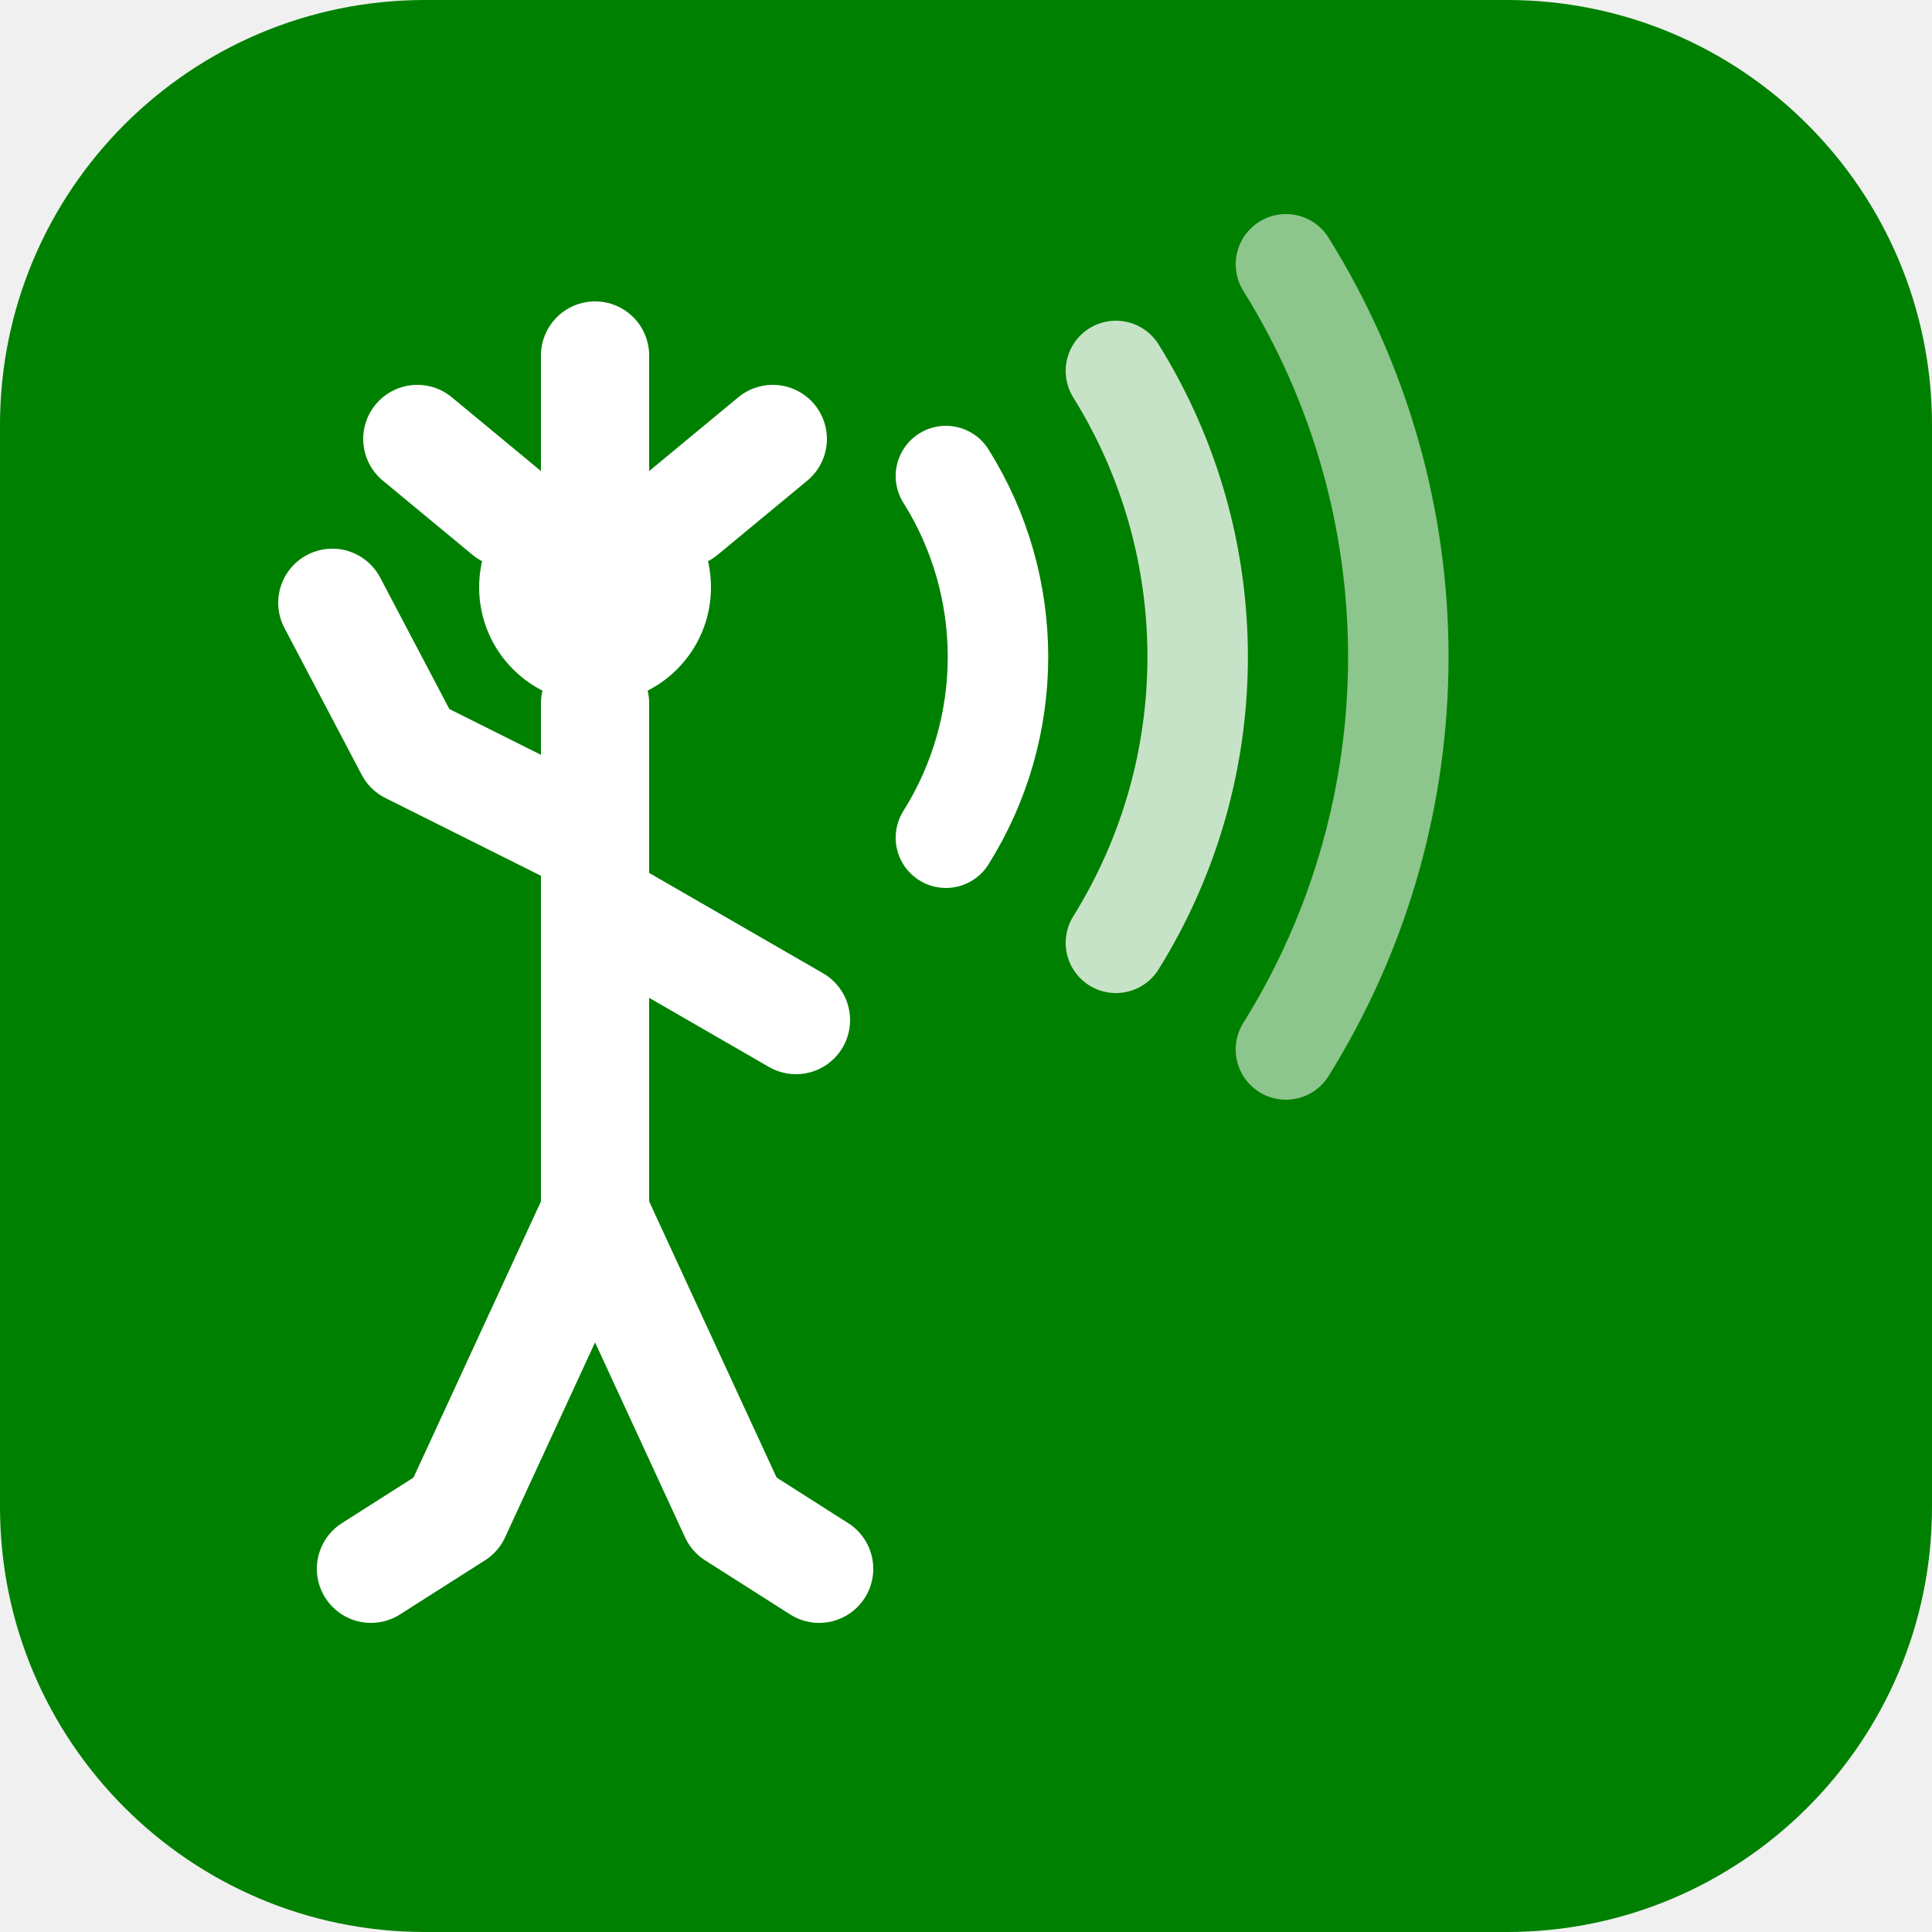
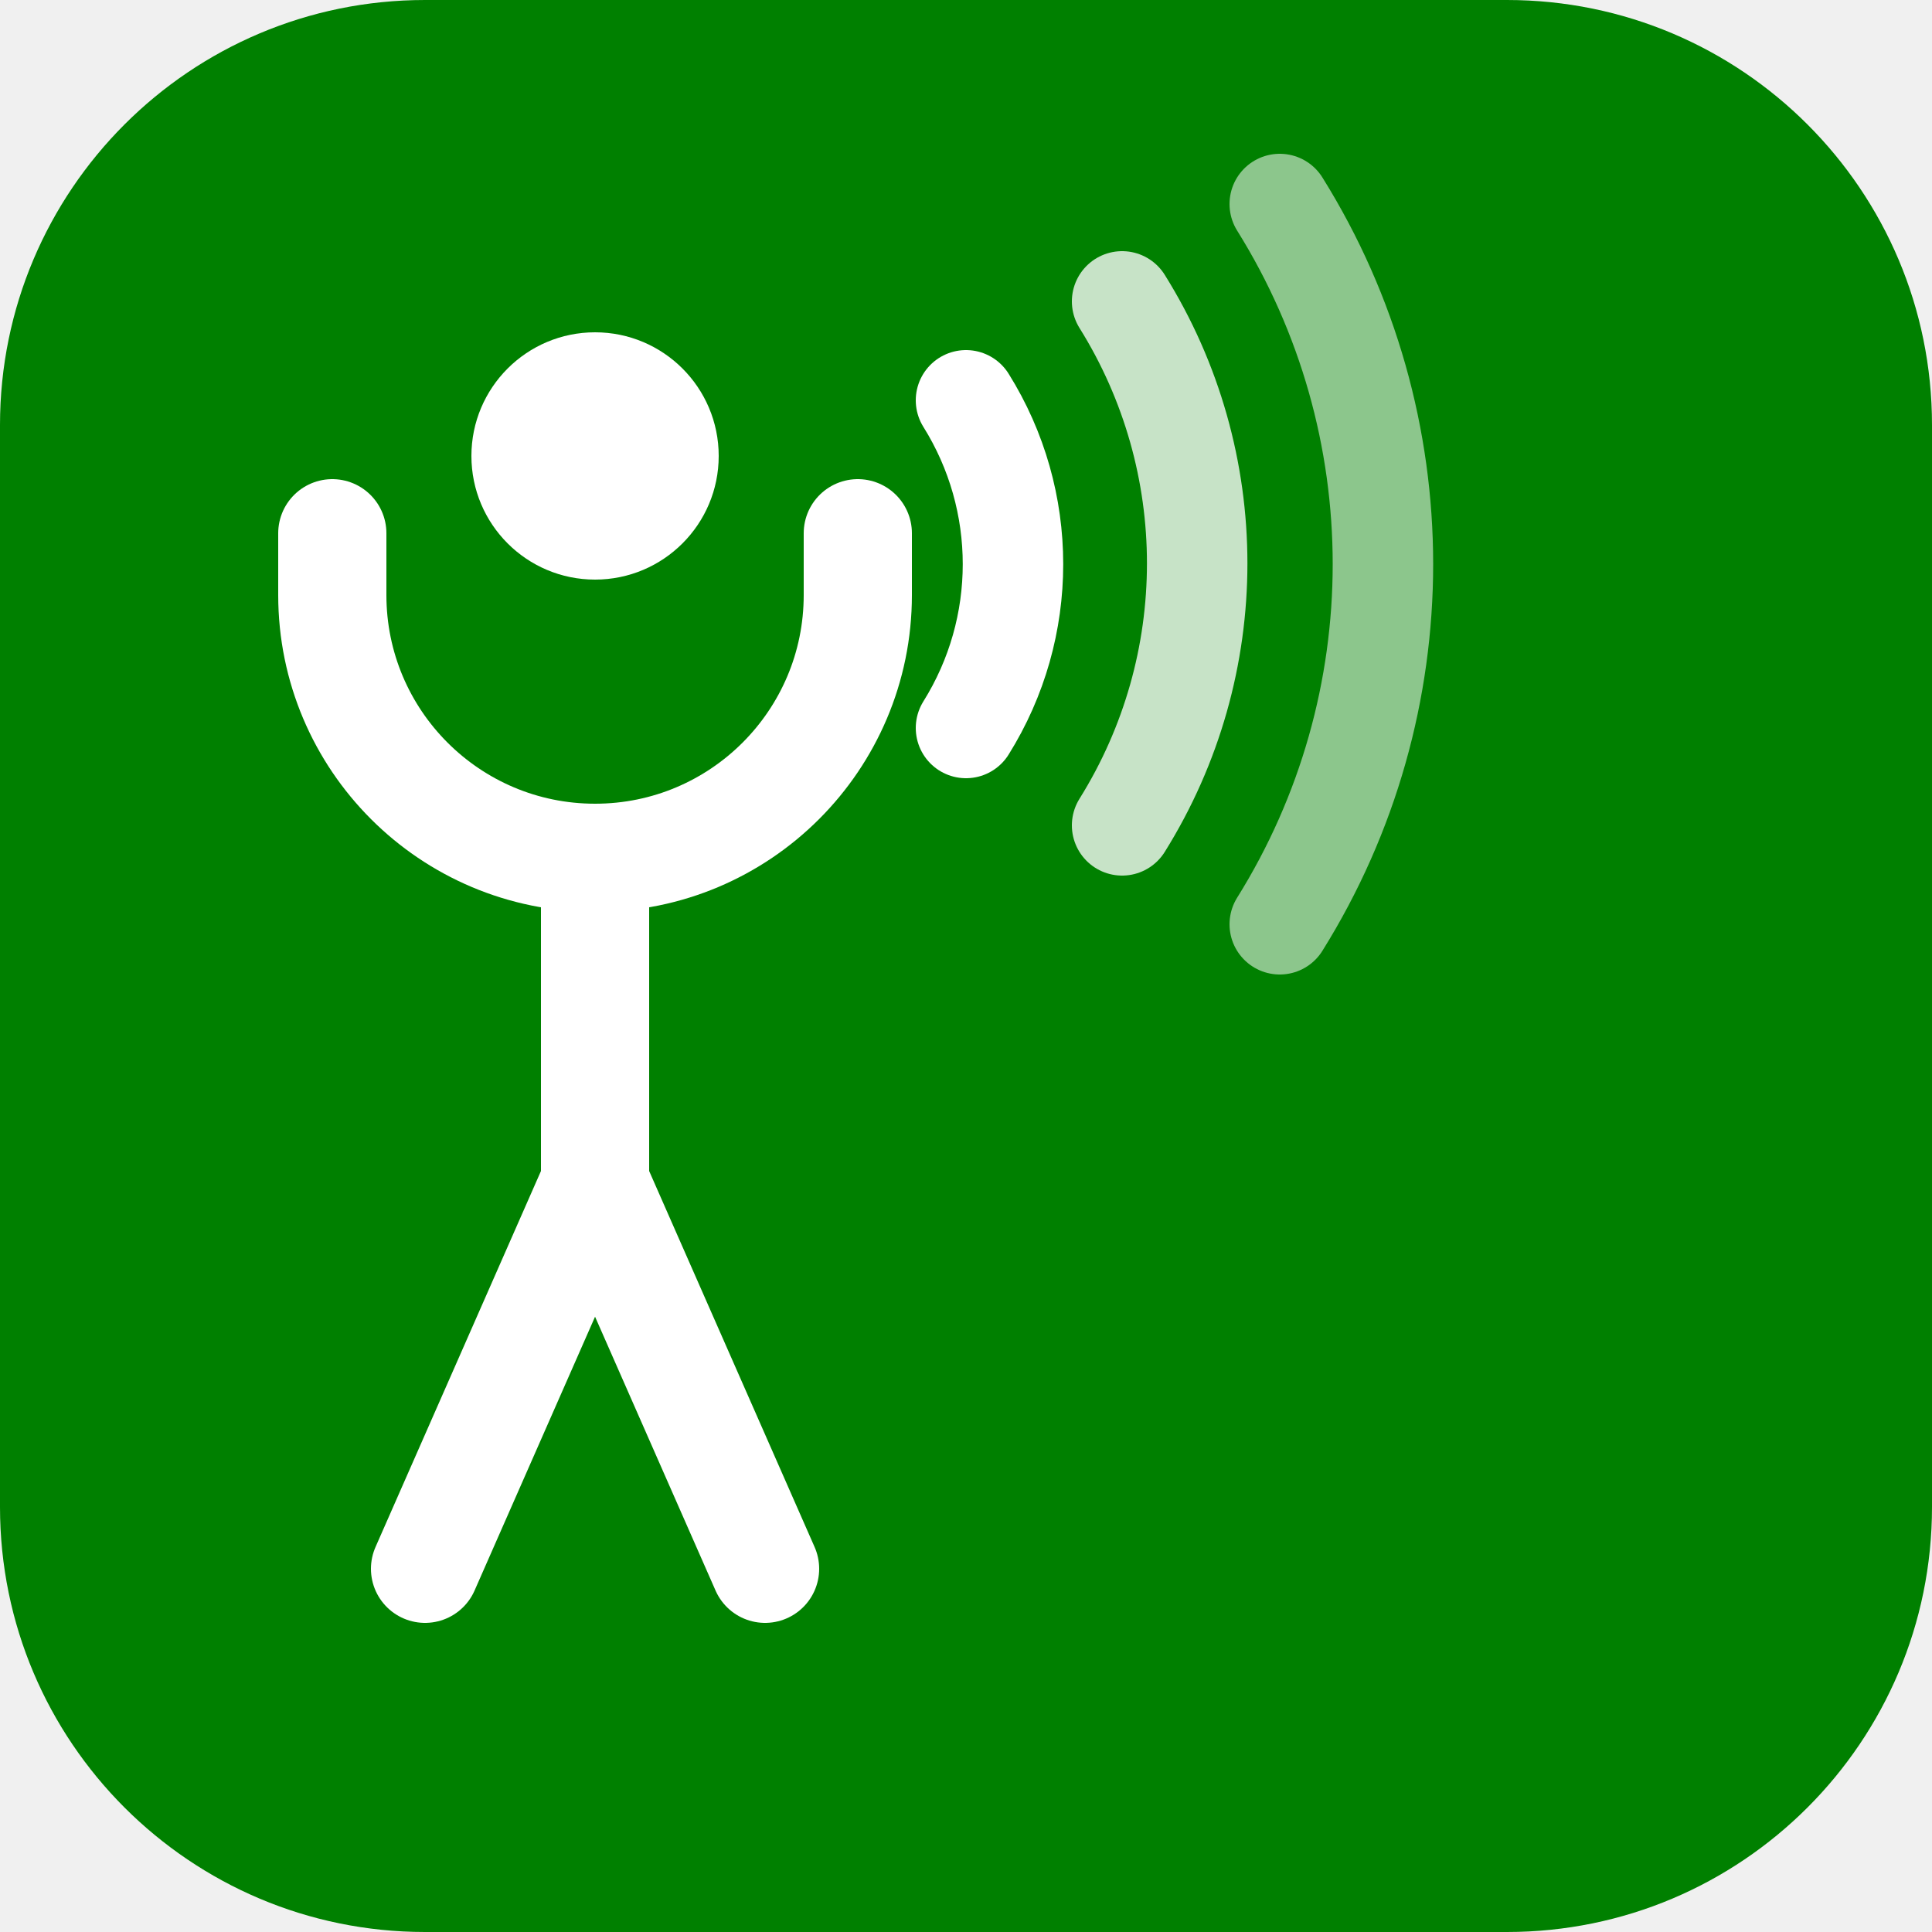
<svg xmlns="http://www.w3.org/2000/svg" viewBox="0 0 100 100" role="img" aria-label="Glyph Dictate">
  <rect width="100" height="100" rx="22" fill="#008000" />
  <g transform="translate(10 10) scale(.8)">
    <g fill="none" stroke="#fff" stroke-linecap="round" stroke-linejoin="round">
-       <path d="M26 18V10.5M20.3 20.7 14.5 15.9M31.7 20.7 37.5 15.9M26 33v33M26 42 14 36 9 26.5M26 46l13 7.5M26 66 17 85.5 11.5 89M26 66l9 19.5 5.5 3.5" stroke-width="7" />
-       <circle cx="26" cy="25.5" r="7.5" fill="#fff" stroke="none" />
-       <path d="M48.7 18.3a22 22 0 0 1 0 23.4" stroke-width="6.5" />
-       <path d="M59.7 11.5a35 35 0 0 1 0 37" stroke-width="6.5" stroke-opacity=".78" />
-       <path d="M70.7 4.6a48 48 0 0 1 0 50.8" stroke-width="6.5" stroke-opacity=".55" />
+       <circle cx="26" cy="17" r="8" fill="#fff" stroke="none" />
+       <path d="M9 22v4a17 17 0 0 0 34 0v-4M26 43v21M26 64 15 89M26 64l11 25" stroke-width="7" />
+       <path d="M50 13.4a20 20 0 0 1 0 21.2" stroke-width="6.5" />
+       <path d="M60.1 7a32 32 0 0 1 0 33.9" stroke-width="6.5" stroke-opacity=".78" />
+       <path d="M70.3 .7a44 44 0 0 1 0 46.6" stroke-width="6.5" stroke-opacity=".55" />
    </g>
  </g>
</svg>
